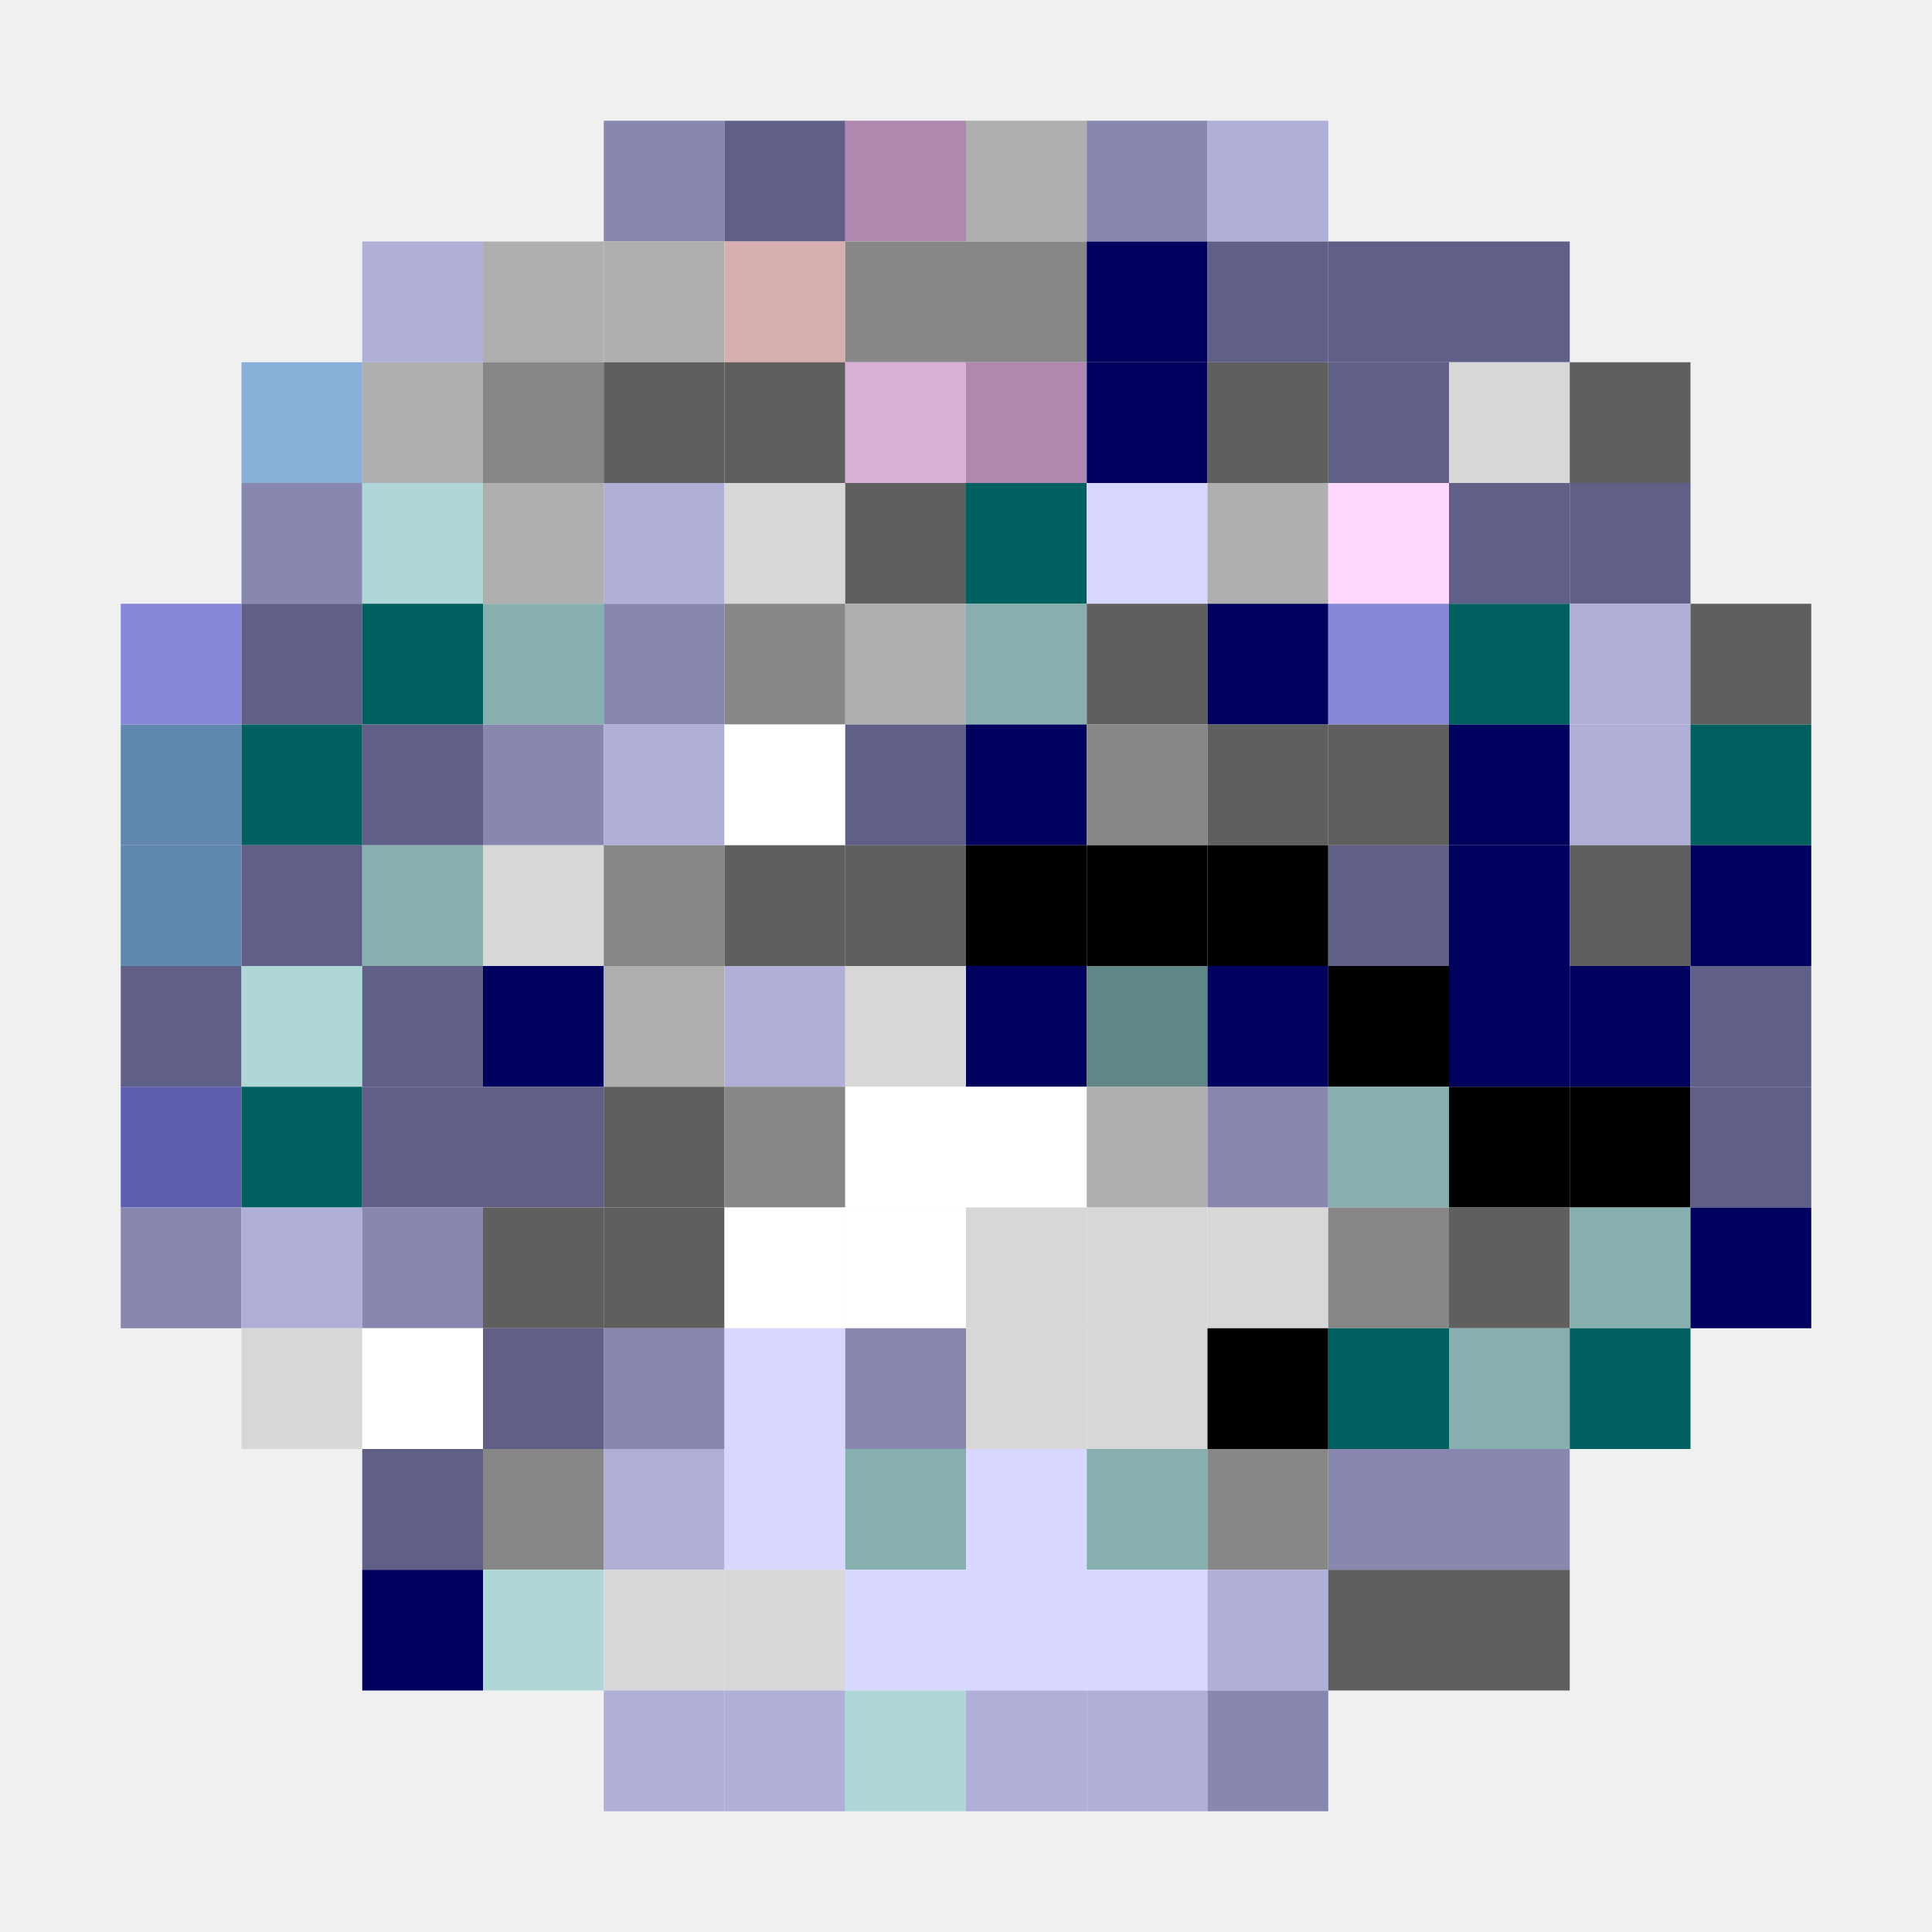
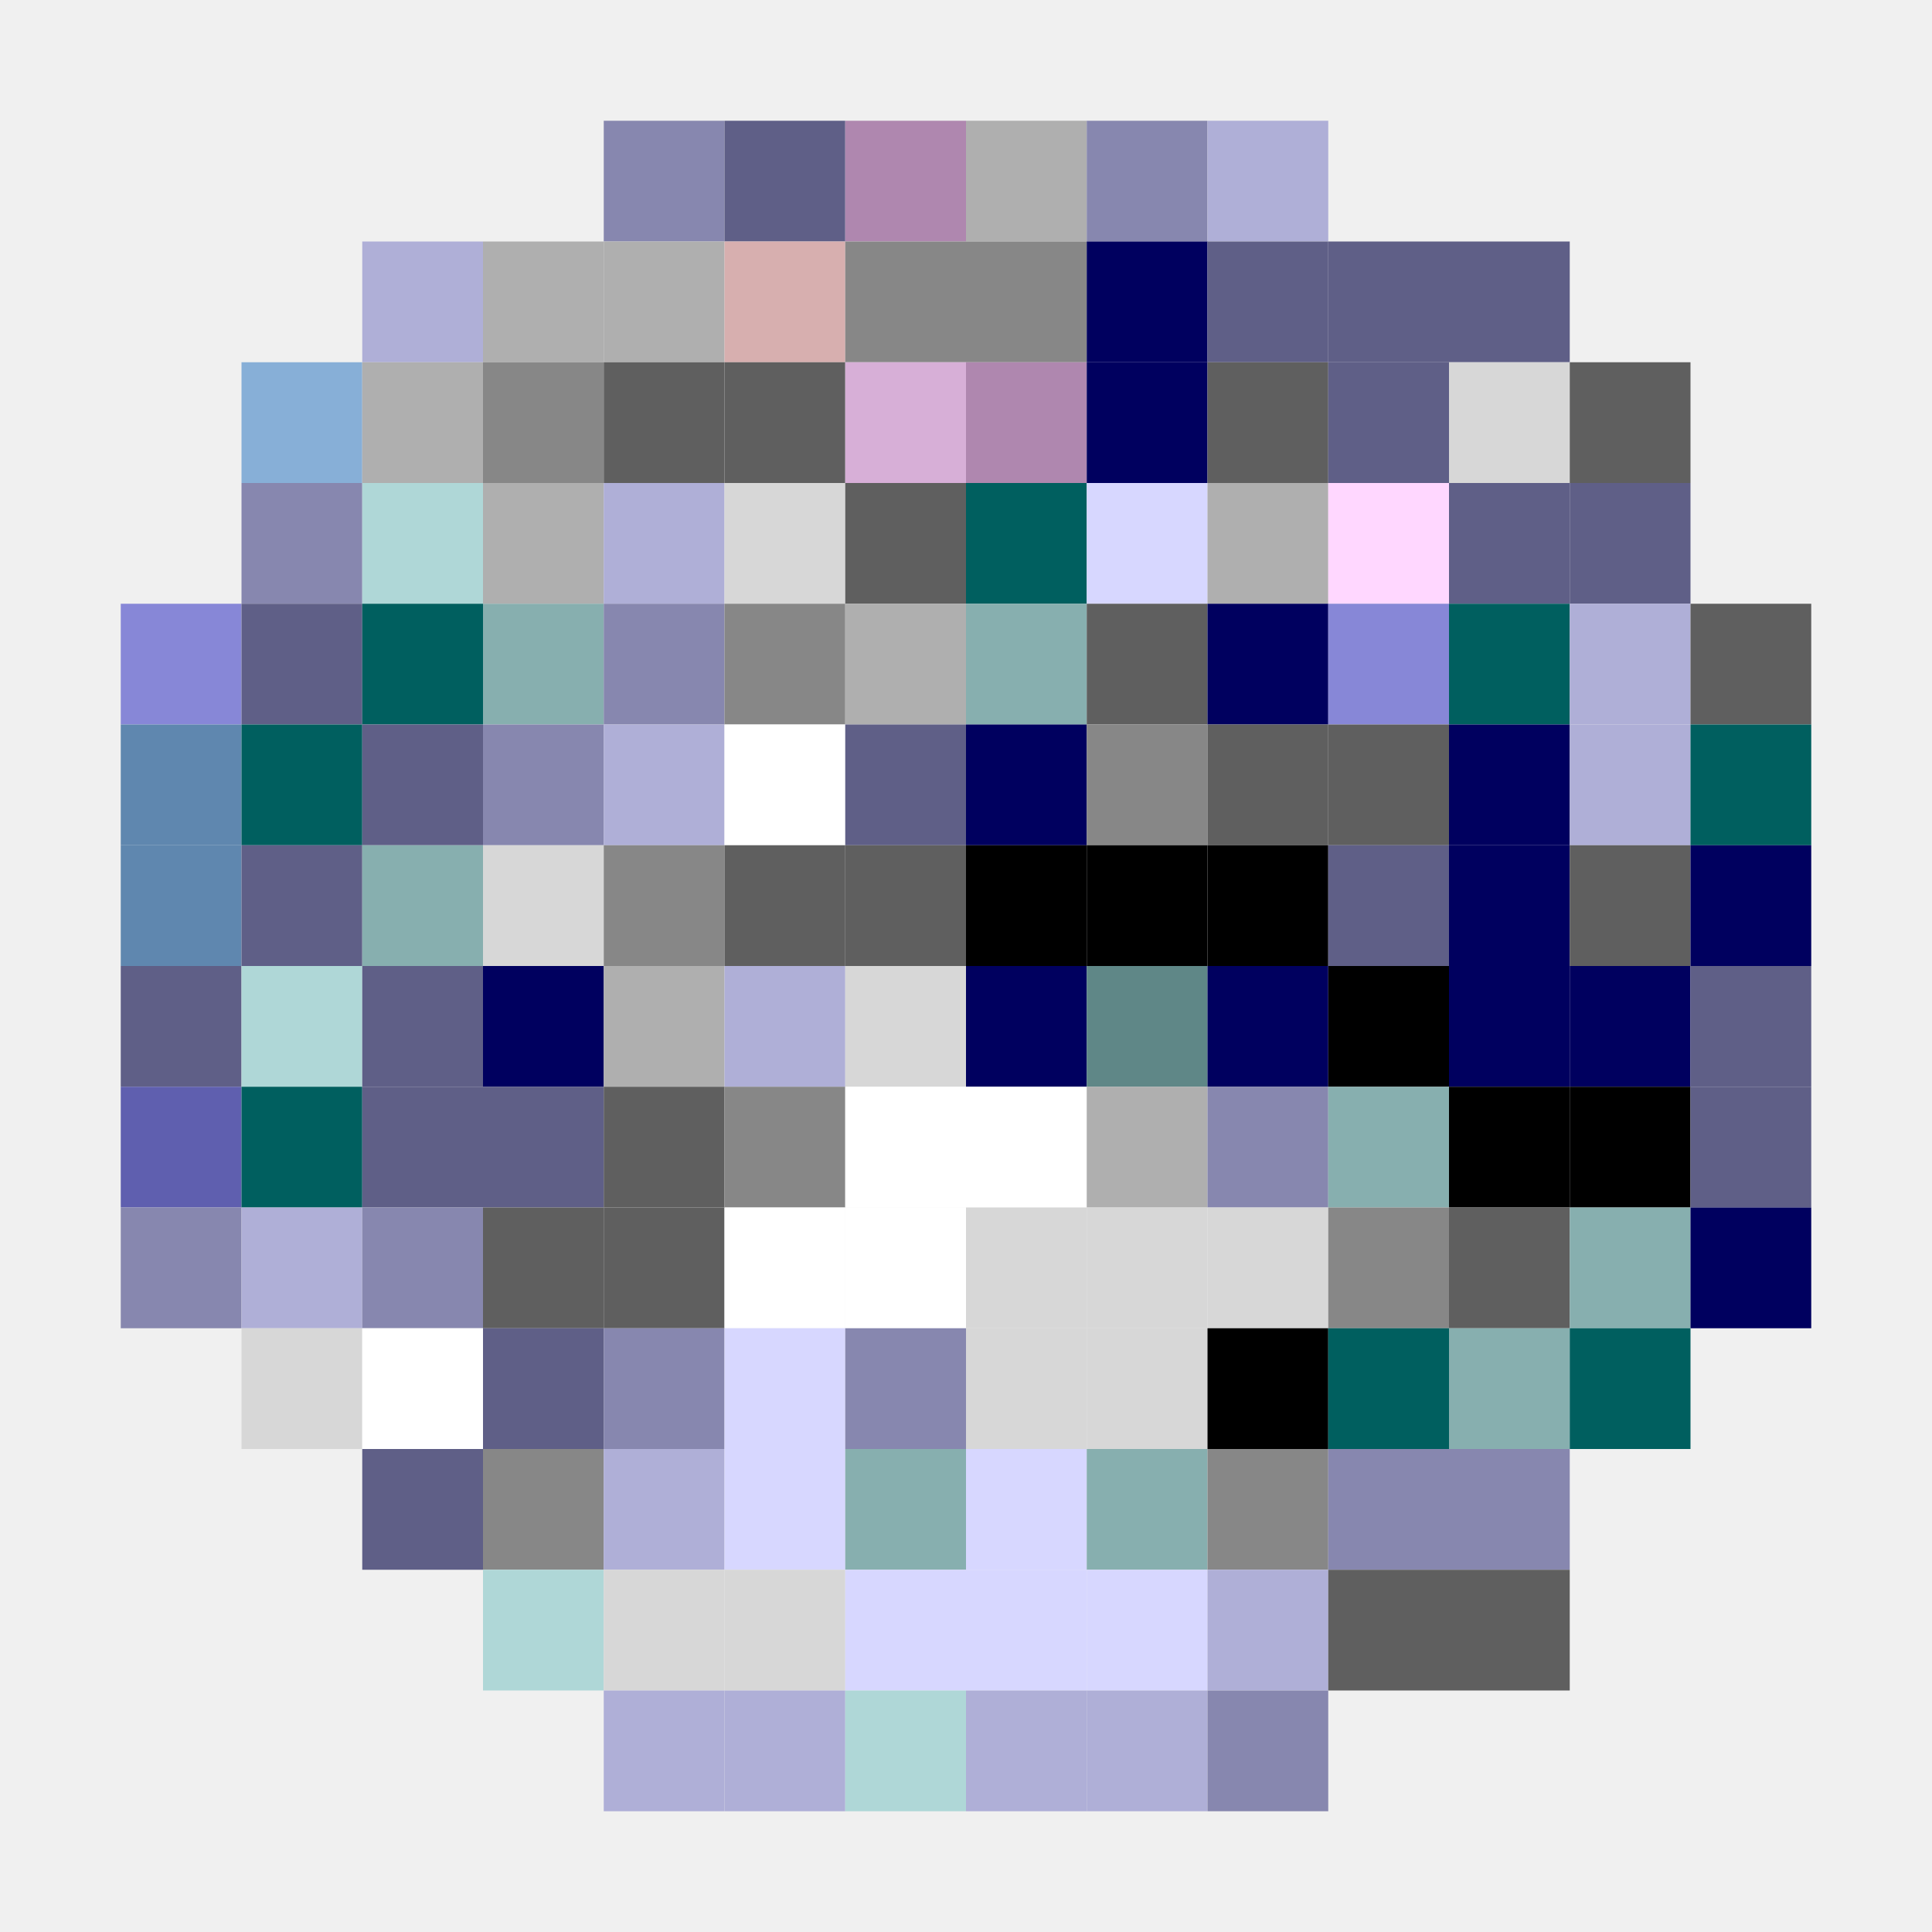
<svg xmlns="http://www.w3.org/2000/svg" version="1.1" baseProfile="full" width="512" height="512">
  <rect x="0" y="0" width="32" height="32" fill="none" />
  <rect x="32" y="0" width="32" height="32" fill="none" />
  <rect x="64" y="0" width="32" height="32" fill="none" />
  <rect x="96" y="0" width="32" height="32" fill="none" />
  <rect x="128" y="0" width="32" height="32" fill="none" />
  <rect x="160" y="0" width="32" height="32" fill="none" />
  <rect x="192" y="0" width="32" height="32" fill="none" />
  <rect x="224" y="0" width="32" height="32" fill="none" />
  <rect x="256" y="0" width="32" height="32" fill="none" />
  <rect x="288" y="0" width="32" height="32" fill="none" />
  <rect x="320" y="0" width="32" height="32" fill="none" />
  <rect x="352" y="0" width="32" height="32" fill="none" />
  <rect x="384" y="0" width="32" height="32" fill="none" />
  <rect x="416" y="0" width="32" height="32" fill="none" />
  <rect x="448" y="0" width="32" height="32" fill="none" />
  <rect x="480" y="0" width="32" height="32" fill="none" />
  <rect x="0" y="32" width="32" height="32" fill="none" />
  <rect x="32" y="32" width="32" height="32" fill="none" />
  <rect x="64" y="32" width="32" height="32" fill="none" />
  <rect x="96" y="32" width="32" height="32" fill="none" />
  <rect x="128" y="32" width="32" height="32" fill="none" />
  <rect x="160" y="32" width="32" height="32" fill="#8787AF" />
  <rect x="192" y="32" width="32" height="32" fill="#5F5F87" />
  <rect x="224" y="32" width="32" height="32" fill="#AF87AF" />
  <rect x="256" y="32" width="32" height="32" fill="#AFAFAF" />
  <rect x="288" y="32" width="32" height="32" fill="#8787AF" />
  <rect x="320" y="32" width="32" height="32" fill="#AFAFD7" />
  <rect x="352" y="32" width="32" height="32" fill="none" />
  <rect x="384" y="32" width="32" height="32" fill="none" />
  <rect x="416" y="32" width="32" height="32" fill="none" />
  <rect x="448" y="32" width="32" height="32" fill="none" />
  <rect x="480" y="32" width="32" height="32" fill="none" />
  <rect x="0" y="64" width="32" height="32" fill="none" />
  <rect x="32" y="64" width="32" height="32" fill="none" />
  <rect x="64" y="64" width="32" height="32" fill="none" />
  <rect x="96" y="64" width="32" height="32" fill="#AFAFD7" />
  <rect x="128" y="64" width="32" height="32" fill="#AFAFAF" />
  <rect x="160" y="64" width="32" height="32" fill="#AFAFAF" />
  <rect x="192" y="64" width="32" height="32" fill="#D7AFAF" />
  <rect x="224" y="64" width="32" height="32" fill="#878787" />
  <rect x="256" y="64" width="32" height="32" fill="#878787" />
  <rect x="288" y="64" width="32" height="32" fill="#00005F" />
  <rect x="320" y="64" width="32" height="32" fill="#5F5F87" />
  <rect x="352" y="64" width="32" height="32" fill="#5F5F87" />
  <rect x="384" y="64" width="32" height="32" fill="#5F5F87" />
  <rect x="416" y="64" width="32" height="32" fill="none" />
  <rect x="448" y="64" width="32" height="32" fill="none" />
  <rect x="480" y="64" width="32" height="32" fill="none" />
  <rect x="0" y="96" width="32" height="32" fill="none" />
  <rect x="32" y="96" width="32" height="32" fill="none" />
  <rect x="64" y="96" width="32" height="32" fill="#87AFD7" />
  <rect x="96" y="96" width="32" height="32" fill="#AFAFAF" />
  <rect x="128" y="96" width="32" height="32" fill="#878787" />
  <rect x="160" y="96" width="32" height="32" fill="#5F5F5F" />
  <rect x="192" y="96" width="32" height="32" fill="#5F5F5F" />
  <rect x="224" y="96" width="32" height="32" fill="#D7AFD7" />
  <rect x="256" y="96" width="32" height="32" fill="#AF87AF" />
  <rect x="288" y="96" width="32" height="32" fill="#00005F" />
  <rect x="320" y="96" width="32" height="32" fill="#5F5F5F" />
  <rect x="352" y="96" width="32" height="32" fill="#5F5F87" />
  <rect x="384" y="96" width="32" height="32" fill="#D7D7D7" />
  <rect x="416" y="96" width="32" height="32" fill="#5F5F5F" />
  <rect x="448" y="96" width="32" height="32" fill="none" />
  <rect x="480" y="96" width="32" height="32" fill="none" />
  <rect x="0" y="128" width="32" height="32" fill="none" />
  <rect x="32" y="128" width="32" height="32" fill="none" />
  <rect x="64" y="128" width="32" height="32" fill="#8787AF" />
  <rect x="96" y="128" width="32" height="32" fill="#AFD7D7" />
  <rect x="128" y="128" width="32" height="32" fill="#AFAFAF" />
  <rect x="160" y="128" width="32" height="32" fill="#AFAFD7" />
  <rect x="192" y="128" width="32" height="32" fill="#D7D7D7" />
  <rect x="224" y="128" width="32" height="32" fill="#5F5F5F" />
  <rect x="256" y="128" width="32" height="32" fill="#005F5F" />
  <rect x="288" y="128" width="32" height="32" fill="#D7D7FF" />
  <rect x="320" y="128" width="32" height="32" fill="#AFAFAF" />
  <rect x="352" y="128" width="32" height="32" fill="#FFD7FF" />
  <rect x="384" y="128" width="32" height="32" fill="#5F5F87" />
  <rect x="416" y="128" width="32" height="32" fill="#5F5F87" />
  <rect x="448" y="128" width="32" height="32" fill="none" />
  <rect x="480" y="128" width="32" height="32" fill="none" />
  <rect x="0" y="160" width="32" height="32" fill="none" />
  <rect x="32" y="160" width="32" height="32" fill="#8787D7" />
  <rect x="64" y="160" width="32" height="32" fill="#5F5F87" />
  <rect x="96" y="160" width="32" height="32" fill="#005F5F" />
  <rect x="128" y="160" width="32" height="32" fill="#87AFAF" />
  <rect x="160" y="160" width="32" height="32" fill="#8787AF" />
  <rect x="192" y="160" width="32" height="32" fill="#878787" />
  <rect x="224" y="160" width="32" height="32" fill="#AFAFAF" />
  <rect x="256" y="160" width="32" height="32" fill="#87AFAF" />
  <rect x="288" y="160" width="32" height="32" fill="#5F5F5F" />
  <rect x="320" y="160" width="32" height="32" fill="#00005F" />
  <rect x="352" y="160" width="32" height="32" fill="#8787D7" />
  <rect x="384" y="160" width="32" height="32" fill="#005F5F" />
  <rect x="416" y="160" width="32" height="32" fill="#AFAFD7" />
  <rect x="448" y="160" width="32" height="32" fill="#5F5F5F" />
  <rect x="480" y="160" width="32" height="32" fill="none" />
  <rect x="0" y="192" width="32" height="32" fill="none" />
  <rect x="32" y="192" width="32" height="32" fill="#5F87AF" />
  <rect x="64" y="192" width="32" height="32" fill="#005F5F" />
  <rect x="96" y="192" width="32" height="32" fill="#5F5F87" />
  <rect x="128" y="192" width="32" height="32" fill="#8787AF" />
  <rect x="160" y="192" width="32" height="32" fill="#AFAFD7" />
  <rect x="192" y="192" width="32" height="32" fill="#FFFFFF" />
  <rect x="224" y="192" width="32" height="32" fill="#5F5F87" />
  <rect x="256" y="192" width="32" height="32" fill="#00005F" />
  <rect x="288" y="192" width="32" height="32" fill="#878787" />
  <rect x="320" y="192" width="32" height="32" fill="#5F5F5F" />
  <rect x="352" y="192" width="32" height="32" fill="#5F5F5F" />
  <rect x="384" y="192" width="32" height="32" fill="#00005F" />
  <rect x="416" y="192" width="32" height="32" fill="#AFAFD7" />
  <rect x="448" y="192" width="32" height="32" fill="#005F5F" />
  <rect x="480" y="192" width="32" height="32" fill="none" />
  <rect x="0" y="224" width="32" height="32" fill="none" />
  <rect x="32" y="224" width="32" height="32" fill="#5F87AF" />
  <rect x="64" y="224" width="32" height="32" fill="#5F5F87" />
  <rect x="96" y="224" width="32" height="32" fill="#87AFAF" />
  <rect x="128" y="224" width="32" height="32" fill="#D7D7D7" />
  <rect x="160" y="224" width="32" height="32" fill="#878787" />
  <rect x="192" y="224" width="32" height="32" fill="#5F5F5F" />
  <rect x="224" y="224" width="32" height="32" fill="#5F5F5F" />
  <rect x="256" y="224" width="32" height="32" fill="#000000" />
  <rect x="288" y="224" width="32" height="32" fill="#000000" />
  <rect x="320" y="224" width="32" height="32" fill="#000000" />
  <rect x="352" y="224" width="32" height="32" fill="#5F5F87" />
  <rect x="384" y="224" width="32" height="32" fill="#00005F" />
  <rect x="416" y="224" width="32" height="32" fill="#5F5F5F" />
  <rect x="448" y="224" width="32" height="32" fill="#00005F" />
  <rect x="480" y="224" width="32" height="32" fill="none" />
  <rect x="0" y="256" width="32" height="32" fill="none" />
  <rect x="32" y="256" width="32" height="32" fill="#5F5F87" />
  <rect x="64" y="256" width="32" height="32" fill="#AFD7D7" />
  <rect x="96" y="256" width="32" height="32" fill="#5F5F87" />
  <rect x="128" y="256" width="32" height="32" fill="#00005F" />
  <rect x="160" y="256" width="32" height="32" fill="#AFAFAF" />
  <rect x="192" y="256" width="32" height="32" fill="#AFAFD7" />
  <rect x="224" y="256" width="32" height="32" fill="#D7D7D7" />
  <rect x="256" y="256" width="32" height="32" fill="#00005F" />
  <rect x="288" y="256" width="32" height="32" fill="#5F8787" />
  <rect x="320" y="256" width="32" height="32" fill="#00005F" />
  <rect x="352" y="256" width="32" height="32" fill="#000000" />
  <rect x="384" y="256" width="32" height="32" fill="#00005F" />
  <rect x="416" y="256" width="32" height="32" fill="#00005F" />
  <rect x="448" y="256" width="32" height="32" fill="#5F5F87" />
  <rect x="480" y="256" width="32" height="32" fill="none" />
  <rect x="0" y="288" width="32" height="32" fill="none" />
  <rect x="32" y="288" width="32" height="32" fill="#5F5FAF" />
  <rect x="64" y="288" width="32" height="32" fill="#005F5F" />
  <rect x="96" y="288" width="32" height="32" fill="#5F5F87" />
  <rect x="128" y="288" width="32" height="32" fill="#5F5F87" />
  <rect x="160" y="288" width="32" height="32" fill="#5F5F5F" />
  <rect x="192" y="288" width="32" height="32" fill="#878787" />
  <rect x="224" y="288" width="32" height="32" fill="#FFFFFF" />
  <rect x="256" y="288" width="32" height="32" fill="#FFFFFF" />
  <rect x="288" y="288" width="32" height="32" fill="#AFAFAF" />
  <rect x="320" y="288" width="32" height="32" fill="#8787AF" />
  <rect x="352" y="288" width="32" height="32" fill="#87AFAF" />
  <rect x="384" y="288" width="32" height="32" fill="#000000" />
  <rect x="416" y="288" width="32" height="32" fill="#000000" />
  <rect x="448" y="288" width="32" height="32" fill="#5F5F87" />
  <rect x="480" y="288" width="32" height="32" fill="none" />
  <rect x="0" y="320" width="32" height="32" fill="none" />
  <rect x="32" y="320" width="32" height="32" fill="#8787AF" />
  <rect x="64" y="320" width="32" height="32" fill="#AFAFD7" />
  <rect x="96" y="320" width="32" height="32" fill="#8787AF" />
  <rect x="128" y="320" width="32" height="32" fill="#5F5F5F" />
  <rect x="160" y="320" width="32" height="32" fill="#5F5F5F" />
  <rect x="192" y="320" width="32" height="32" fill="#FFFFFF" />
  <rect x="224" y="320" width="32" height="32" fill="#FFFFFF" />
  <rect x="256" y="320" width="32" height="32" fill="#D7D7D7" />
  <rect x="288" y="320" width="32" height="32" fill="#D7D7D7" />
  <rect x="320" y="320" width="32" height="32" fill="#D7D7D7" />
  <rect x="352" y="320" width="32" height="32" fill="#878787" />
  <rect x="384" y="320" width="32" height="32" fill="#5F5F5F" />
  <rect x="416" y="320" width="32" height="32" fill="#87AFAF" />
  <rect x="448" y="320" width="32" height="32" fill="#00005F" />
  <rect x="480" y="320" width="32" height="32" fill="none" />
  <rect x="0" y="352" width="32" height="32" fill="none" />
  <rect x="32" y="352" width="32" height="32" fill="none" />
  <rect x="64" y="352" width="32" height="32" fill="#D7D7D7" />
  <rect x="96" y="352" width="32" height="32" fill="#FFFFFF" />
  <rect x="128" y="352" width="32" height="32" fill="#5F5F87" />
  <rect x="160" y="352" width="32" height="32" fill="#8787AF" />
  <rect x="192" y="352" width="32" height="32" fill="#D7D7FF" />
  <rect x="224" y="352" width="32" height="32" fill="#8787AF" />
  <rect x="256" y="352" width="32" height="32" fill="#D7D7D7" />
  <rect x="288" y="352" width="32" height="32" fill="#D7D7D7" />
  <rect x="320" y="352" width="32" height="32" fill="#000000" />
  <rect x="352" y="352" width="32" height="32" fill="#005F5F" />
  <rect x="384" y="352" width="32" height="32" fill="#87AFAF" />
  <rect x="416" y="352" width="32" height="32" fill="#005F5F" />
  <rect x="448" y="352" width="32" height="32" fill="none" />
  <rect x="480" y="352" width="32" height="32" fill="none" />
  <rect x="0" y="384" width="32" height="32" fill="none" />
  <rect x="32" y="384" width="32" height="32" fill="none" />
  <rect x="64" y="384" width="32" height="32" fill="none" />
  <rect x="96" y="384" width="32" height="32" fill="#5F5F87" />
  <rect x="128" y="384" width="32" height="32" fill="#878787" />
  <rect x="160" y="384" width="32" height="32" fill="#AFAFD7" />
  <rect x="192" y="384" width="32" height="32" fill="#D7D7FF" />
  <rect x="224" y="384" width="32" height="32" fill="#87AFAF" />
  <rect x="256" y="384" width="32" height="32" fill="#D7D7FF" />
  <rect x="288" y="384" width="32" height="32" fill="#87AFAF" />
  <rect x="320" y="384" width="32" height="32" fill="#878787" />
  <rect x="352" y="384" width="32" height="32" fill="#8787AF" />
  <rect x="384" y="384" width="32" height="32" fill="#8787AF" />
  <rect x="416" y="384" width="32" height="32" fill="none" />
  <rect x="448" y="384" width="32" height="32" fill="none" />
  <rect x="480" y="384" width="32" height="32" fill="none" />
  <rect x="0" y="416" width="32" height="32" fill="none" />
  <rect x="32" y="416" width="32" height="32" fill="none" />
  <rect x="64" y="416" width="32" height="32" fill="none" />
-   <rect x="96" y="416" width="32" height="32" fill="#00005F" />
+   <rect x="96" y="416" width="32" height="32" fill="none" />
  <rect x="128" y="416" width="32" height="32" fill="#AFD7D7" />
  <rect x="160" y="416" width="32" height="32" fill="#D7D7D7" />
  <rect x="192" y="416" width="32" height="32" fill="#D7D7D7" />
  <rect x="224" y="416" width="32" height="32" fill="#D7D7FF" />
  <rect x="256" y="416" width="32" height="32" fill="#D7D7FF" />
  <rect x="288" y="416" width="32" height="32" fill="#D7D7FF" />
  <rect x="320" y="416" width="32" height="32" fill="#AFAFD7" />
  <rect x="352" y="416" width="32" height="32" fill="#5F5F5F" />
  <rect x="384" y="416" width="32" height="32" fill="#5F5F5F" />
  <rect x="416" y="416" width="32" height="32" fill="none" />
  <rect x="448" y="416" width="32" height="32" fill="none" />
  <rect x="480" y="416" width="32" height="32" fill="none" />
  <rect x="0" y="448" width="32" height="32" fill="none" />
  <rect x="32" y="448" width="32" height="32" fill="none" />
  <rect x="64" y="448" width="32" height="32" fill="none" />
  <rect x="96" y="448" width="32" height="32" fill="none" />
  <rect x="128" y="448" width="32" height="32" fill="none" />
  <rect x="160" y="448" width="32" height="32" fill="#AFAFD7" />
  <rect x="192" y="448" width="32" height="32" fill="#AFAFD7" />
  <rect x="224" y="448" width="32" height="32" fill="#AFD7D7" />
  <rect x="256" y="448" width="32" height="32" fill="#AFAFD7" />
  <rect x="288" y="448" width="32" height="32" fill="#AFAFD7" />
  <rect x="320" y="448" width="32" height="32" fill="#8787AF" />
  <rect x="352" y="448" width="32" height="32" fill="none" />
  <rect x="384" y="448" width="32" height="32" fill="none" />
  <rect x="416" y="448" width="32" height="32" fill="none" />
  <rect x="448" y="448" width="32" height="32" fill="none" />
  <rect x="480" y="448" width="32" height="32" fill="none" />
  <rect x="0" y="480" width="32" height="32" fill="none" />
  <rect x="32" y="480" width="32" height="32" fill="none" />
  <rect x="64" y="480" width="32" height="32" fill="none" />
  <rect x="96" y="480" width="32" height="32" fill="none" />
  <rect x="128" y="480" width="32" height="32" fill="none" />
  <rect x="160" y="480" width="32" height="32" fill="none" />
  <rect x="192" y="480" width="32" height="32" fill="none" />
  <rect x="224" y="480" width="32" height="32" fill="none" />
  <rect x="256" y="480" width="32" height="32" fill="none" />
  <rect x="288" y="480" width="32" height="32" fill="none" />
  <rect x="320" y="480" width="32" height="32" fill="none" />
  <rect x="352" y="480" width="32" height="32" fill="none" />
  <rect x="384" y="480" width="32" height="32" fill="none" />
  <rect x="416" y="480" width="32" height="32" fill="none" />
  <rect x="448" y="480" width="32" height="32" fill="none" />
  <rect x="480" y="480" width="32" height="32" fill="none" />
</svg>
